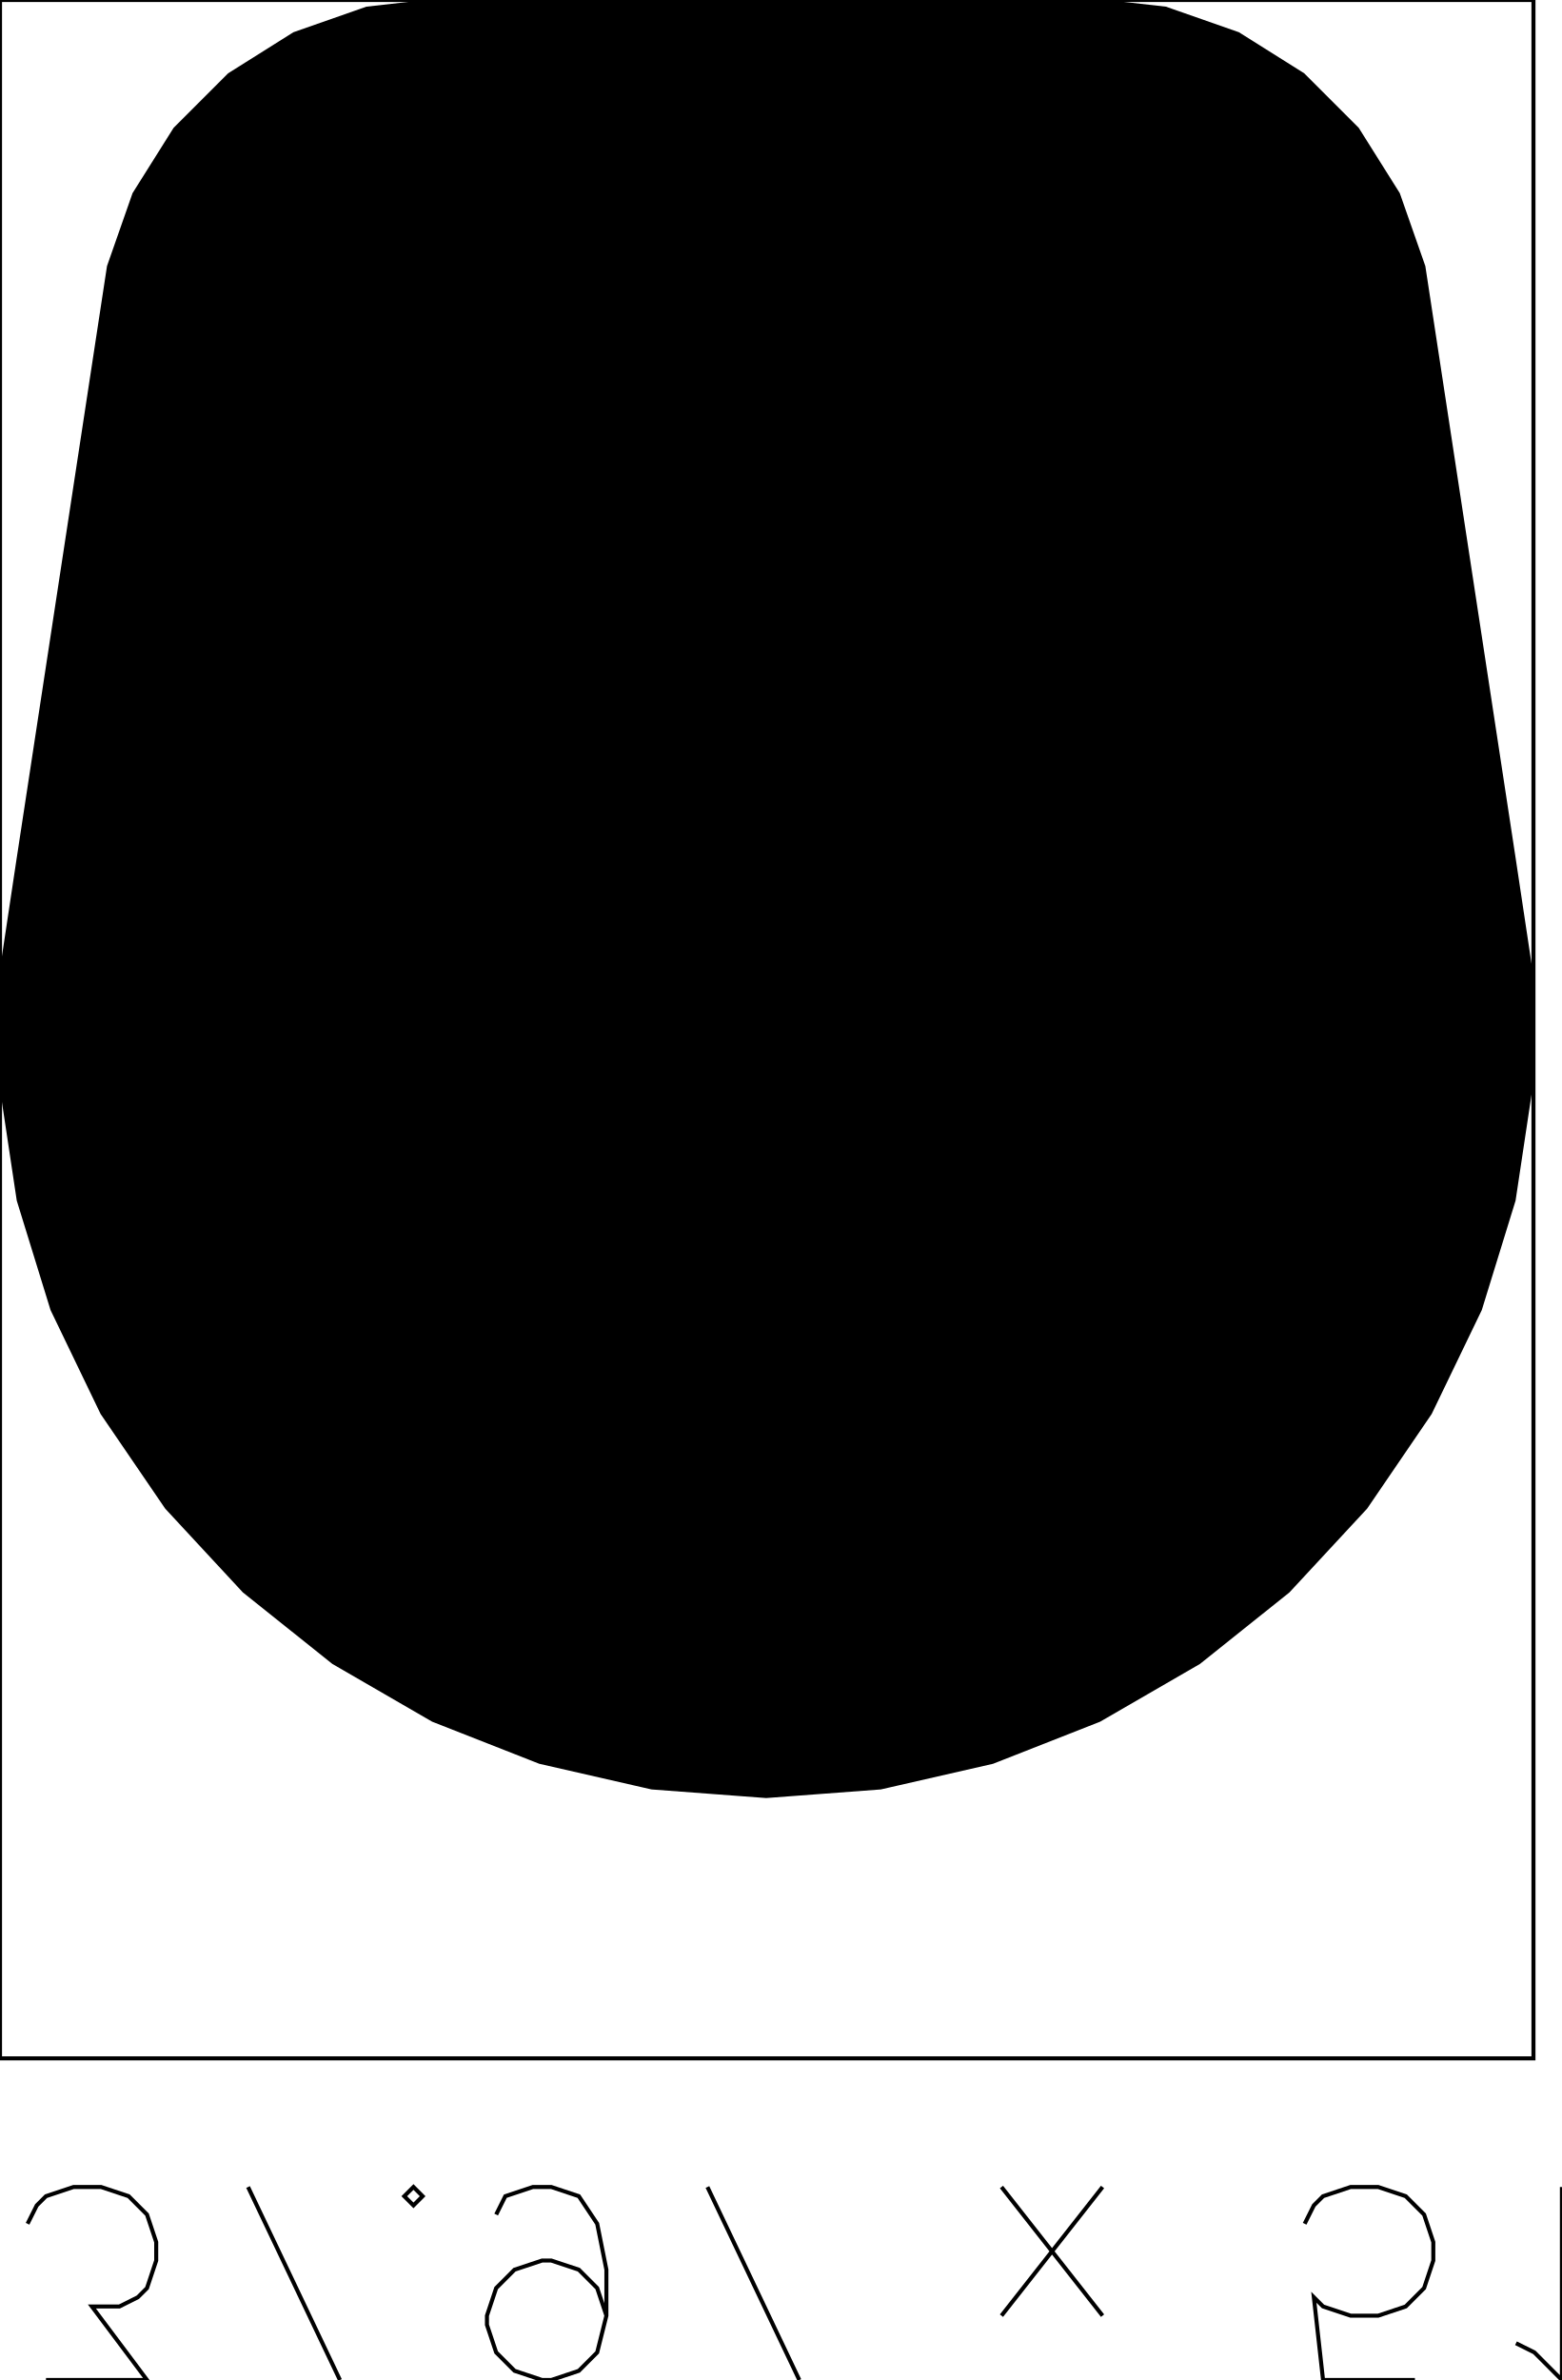
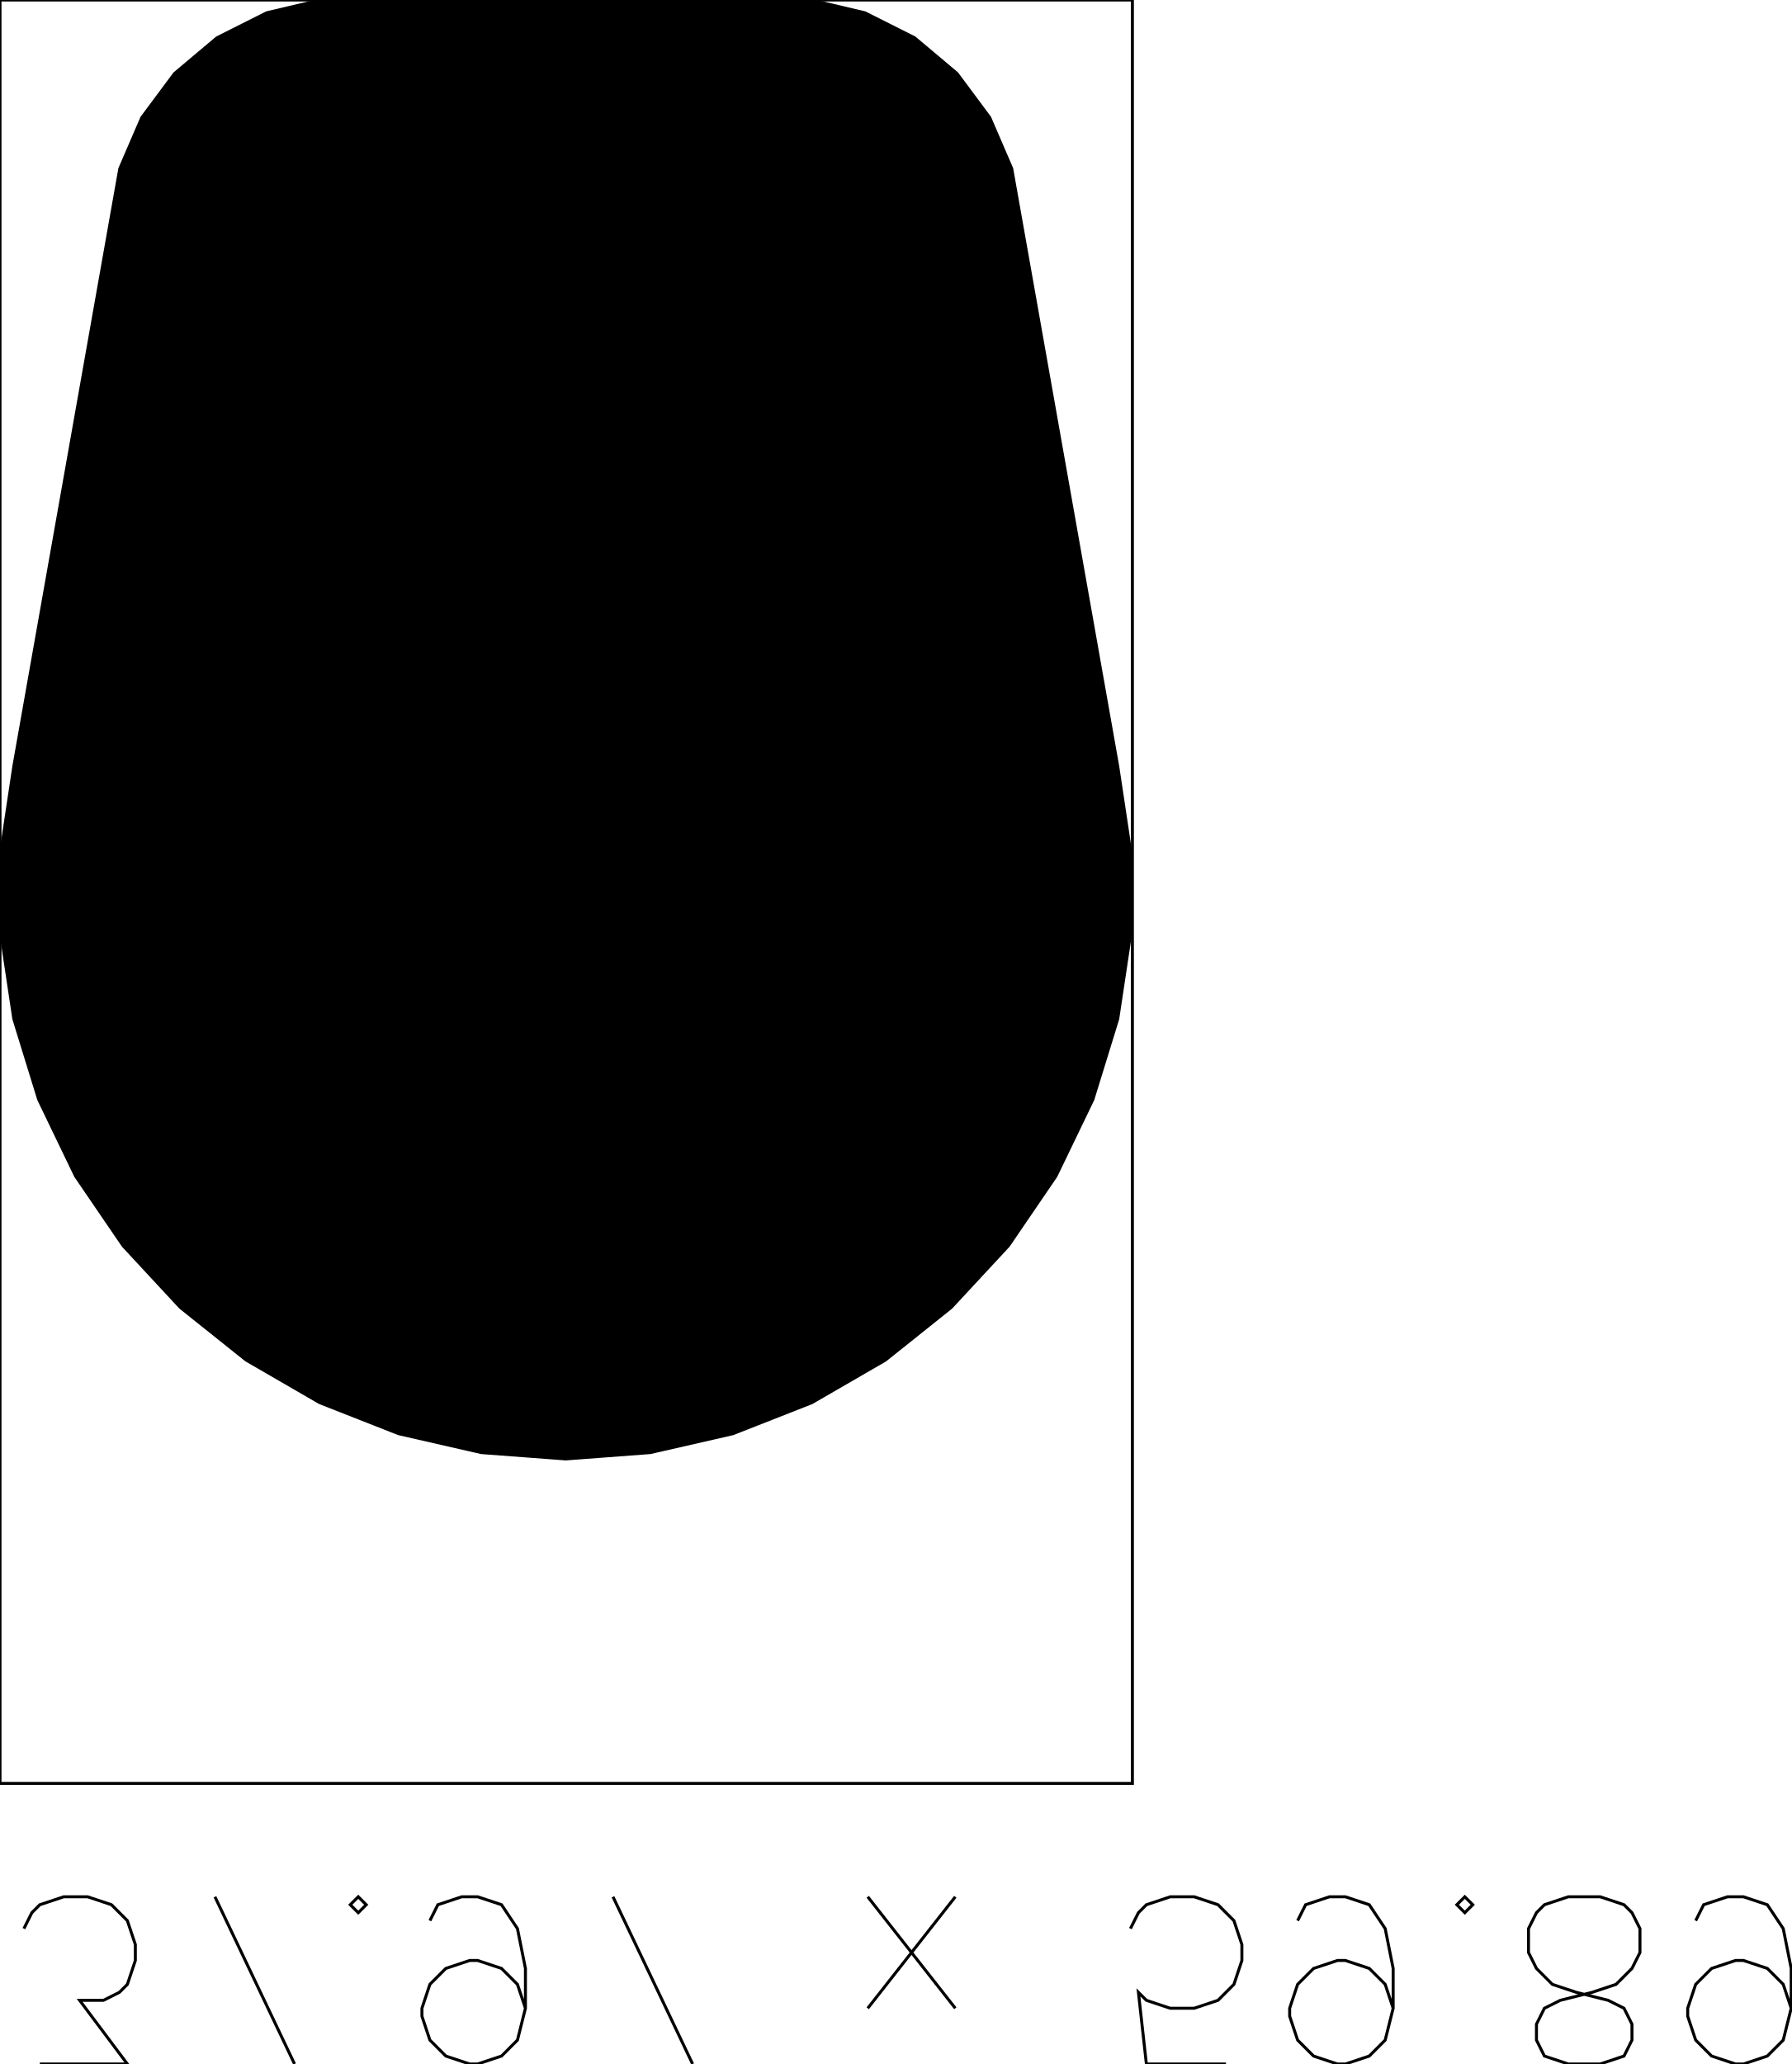
- <svg xmlns="http://www.w3.org/2000/svg" baseProfile="tiny" height="58.969mm" width="38.705mm" viewBox="-0.001 7.969 38.705 58.969" version="1.1" stroke="black" stroke-width=".1" fill="none">
-   <path fill="#000000" stroke="#000000" d="M0.037 32.063 L0.463 29.232 L2.699 14.574 L3.329 12.776 L4.34 11.168 L5.684 9.824 L7.292 8.813 L9.09 8.183 L10.985 7.969 L26.985 7.969 L28.88 8.183 L30.678 8.813 L32.286 9.824 L33.63 11.168 L34.641 12.776 L35.271 14.574 L37.507 29.232 L37.933 32.063 L37.933 34.874 L37.507 37.705 L36.672 40.41 L35.433 42.979 L33.838 45.317 L31.917 47.388 L29.706 49.155 L27.239 50.582 L24.593 51.622 L21.819 52.256 L18.985 52.469 L16.151 52.256 L13.377 51.622 L10.73 50.582 L8.264 49.155 L6.052 47.388 L4.132 45.317 L2.536 42.979 L1.298 40.41 L0.463 37.705 L0.037 34.874 z M32.175 45.402 L32.174 45.006 L32.174 44.498 L31.975 44.154 L31.72 43.713 L31.376 43.515 L30.934 43.26 L30.539 43.26 L30.031 43.261 L29.687 43.459 L29.245 43.714 L29.047 44.058 L28.793 44.5 L28.793 44.896 L28.793 45.404 L28.992 45.748 L29.247 46.189 L29.591 46.387 L30.033 46.642 L30.428 46.642 L30.937 46.641 L31.28 46.443 L31.722 46.188 L31.92 45.844 z M9.177 22.437 L9.177 22.042 L9.176 21.533 L8.978 21.19 L8.723 20.748 L8.379 20.55 L7.937 20.296 L7.541 20.296 L7.033 20.296 L6.689 20.495 L6.248 20.75 L6.05 21.094 L5.795 21.536 L5.795 21.931 L5.796 22.44 L5.994 22.783 L6.25 23.225 L6.593 23.423 L7.035 23.677 L7.431 23.677 L7.939 23.677 L8.283 23.478 L8.724 23.223 L8.922 22.879 z M9.194 45.418 L9.193 45.023 L9.193 44.514 L8.994 44.171 L8.739 43.729 L8.395 43.531 L7.953 43.276 L7.558 43.277 L7.05 43.277 L6.706 43.476 L6.264 43.731 L6.066 44.075 L5.812 44.517 L5.812 44.912 L5.812 45.421 L6.011 45.764 L6.266 46.206 L6.61 46.404 L7.052 46.658 L7.447 46.658 L7.956 46.658 L8.299 46.459 L8.741 46.204 L8.939 45.86 z M30.456 34.29 L30.429 33.193 L30.403 32.096 L30.169 31.026 L29.935 29.956 L29.507 28.957 L29.079 27.959 L28.463 27.05 L27.847 26.14 L27.074 25.368 L26.301 24.596 L25.39 23.981 L24.48 23.367 L23.481 22.94 L22.482 22.513 L21.412 22.281 L20.341 22.049 L19.244 22.024 L18.148 21.999 L17.078 22.18 L16.008 22.361 L14.985 22.742 L13.963 23.123 L13.024 23.696 L12.085 24.269 L11.277 25.004 L10.47 25.739 L9.813 26.619 L9.156 27.499 L8.682 28.477 L8.208 29.455 L7.925 30.516 L7.642 31.577 L7.565 32.667 L7.488 33.757 L7.618 34.834 L7.747 35.911 L8.084 36.962 L8.42 38.012 L8.945 38.969 L9.469 39.926 L10.164 40.766 L10.859 41.606 L11.7 42.3 L12.541 42.994 L13.499 43.517 L14.457 44.04 L15.508 44.375 L16.559 44.71 L17.636 44.838 L18.713 44.966 L19.803 44.887 L20.893 44.809 L21.954 44.524 L23.014 44.24 L23.992 43.764 L24.969 43.289 L25.848 42.631 L26.726 41.973 L27.461 41.164 L28.195 40.356 L28.766 39.416 L29.338 38.476 L29.717 37.453 L30.097 36.43 L30.276 35.36 z M32.158 22.421 L32.158 22.025 L32.157 21.517 L31.959 21.173 L31.704 20.732 L31.36 20.534 L30.918 20.279 L30.522 20.279 L30.014 20.28 L29.67 20.478 L29.229 20.733 L29.031 21.077 L28.776 21.519 L28.776 21.915 L28.777 22.423 L28.975 22.767 L29.231 23.208 L29.574 23.406 L30.016 23.661 L30.412 23.661 L30.92 23.66 L31.264 23.462 L31.705 23.207 L31.903 22.863 z M28.485 12.469 L28.485 11.04 L28.485 10.469 L14.913 10.469 L9.485 10.469 L9.485 11.897 L9.485 12.469 L23.056 12.469 z" />
-   <path fill="#000000" stroke="#000000" d="M5.812 44.517 L6.066 44.075 L6.264 43.731 L6.706 43.476 L7.05 43.277 L7.558 43.277 L7.953 43.276 L8.395 43.531 L8.739 43.729 L8.994 44.171 L9.193 44.514 L9.193 45.023 L9.194 45.418 L8.939 45.86 L8.741 46.204 L8.299 46.459 L7.956 46.658 L7.447 46.658 L7.052 46.658 L6.61 46.404 L6.266 46.206 L6.011 45.764 L5.812 45.421 L5.812 44.912 z" />
-   <path fill="#000000" stroke="#000000" d="M28.793 44.5 L29.047 44.058 L29.245 43.714 L29.687 43.459 L30.031 43.261 L30.539 43.26 L30.934 43.26 L31.376 43.515 L31.72 43.713 L31.975 44.154 L32.174 44.498 L32.174 45.006 L32.175 45.402 L31.92 45.844 L31.722 46.188 L31.28 46.443 L30.937 46.641 L30.428 46.642 L30.033 46.642 L29.591 46.387 L29.247 46.189 L28.992 45.748 L28.793 45.404 L28.793 44.896 z" />
-   <path fill="#000000" stroke="#000000" d="M28.776 21.519 L29.031 21.077 L29.229 20.733 L29.67 20.478 L30.014 20.28 L30.522 20.279 L30.918 20.279 L31.36 20.534 L31.704 20.732 L31.959 21.173 L32.157 21.517 L32.158 22.025 L32.158 22.421 L31.903 22.863 L31.705 23.207 L31.264 23.462 L30.92 23.66 L30.412 23.661 L30.016 23.661 L29.574 23.406 L29.231 23.208 L28.975 22.767 L28.777 22.423 L28.776 21.915 z" />
-   <path fill="#000000" stroke="#000000" d="M5.795 21.536 L6.05 21.094 L6.248 20.75 L6.689 20.495 L7.033 20.296 L7.541 20.296 L7.937 20.296 L8.379 20.55 L8.723 20.748 L8.978 21.19 L9.176 21.533 L9.177 22.042 L9.177 22.437 L8.922 22.879 L8.724 23.223 L8.283 23.478 L7.939 23.677 L7.431 23.677 L7.035 23.677 L6.593 23.423 L6.25 23.225 L5.994 22.783 L5.796 22.44 L5.795 21.931 z" />
-   <path fill="#000000" stroke="#000000" d="M30.276 35.36 L30.097 36.43 L29.717 37.453 L29.338 38.476 L28.766 39.416 L28.195 40.356 L27.461 41.164 L26.726 41.973 L25.848 42.631 L24.969 43.289 L23.992 43.764 L23.014 44.24 L21.954 44.524 L20.893 44.809 L19.803 44.887 L18.713 44.966 L17.636 44.838 L16.559 44.71 L15.508 44.375 L14.457 44.04 L13.499 43.517 L12.541 42.994 L11.7 42.3 L10.859 41.606 L10.164 40.766 L9.469 39.926 L8.945 38.969 L8.42 38.012 L8.084 36.962 L7.747 35.911 L7.618 34.834 L7.488 33.757 L7.565 32.667 L7.642 31.577 L7.925 30.516 L8.208 29.455 L8.682 28.477 L9.156 27.499 L9.813 26.619 L10.47 25.739 L11.277 25.004 L12.085 24.269 L13.024 23.696 L13.963 23.123 L14.985 22.742 L16.008 22.361 L17.078 22.18 L18.148 21.999 L19.244 22.024 L20.341 22.049 L21.412 22.281 L22.482 22.513 L23.481 22.94 L24.48 23.367 L25.39 23.981 L26.301 24.596 L27.074 25.368 L27.847 26.14 L28.463 27.05 L29.079 27.959 L29.507 28.957 L29.935 29.956 L30.169 31.026 L30.403 32.096 L30.429 33.193 L30.456 34.29 z" />
-   <path fill="#000000" stroke="#000000" d="M9.485 10.469 L14.913 10.469 L28.485 10.469 L28.485 11.04 L28.485 12.469 L23.056 12.469 L9.485 12.469 L9.485 11.897 z" />
-   <path stroke="#000000" d="M -0.001 7.969 L 37.999 7.969 L 37.999 58.969 L -0.001 58.969 z" />
-   <path stroke="#000000" d="M 1.138 66.938 L 3.642 66.938 L 2.276 65.116 L 2.959 65.116 L 3.414 64.888 L 3.642 64.661 L 3.87 63.978 L 3.87 63.522 L 3.642 62.839 L 3.187 62.384 L 2.504 62.156 L 1.821 62.156 L 1.138 62.384 L 0.91 62.612 L 0.682 63.067" />
-   <path stroke="#000000" d="M 8.423 66.938 L 6.146 62.156 M 5.236 66.938 z" />
-   <path stroke="#000000" d="M 10.245 62.612 L 10.017 62.384 L 10.245 62.156 L 10.472 62.384 z" />
-   <path stroke="#000000" d="M 15.026 65.344 L 14.798 64.661 L 14.343 64.205 L 13.66 63.978 L 13.432 63.978 L 12.749 64.205 L 12.294 64.661 L 12.066 65.344 L 12.066 65.571 L 12.294 66.254 L 12.749 66.71 L 13.432 66.938 L 13.66 66.938 L 14.343 66.71 L 14.798 66.254 L 15.026 65.344 L 15.026 64.205 L 14.798 63.067 L 14.343 62.384 L 13.66 62.156 L 13.204 62.156 L 12.521 62.384 L 12.294 62.839" />
-   <path stroke="#000000" d="M 19.807 66.938 L 17.53 62.156 M 16.62 66.938 z" />
+ <svg xmlns="http://www.w3.org/2000/svg" baseProfile="tiny" height="69.247mm" width="60.107mm" viewBox="-0.001 9.353 60.107 69.247" version="1.1" stroke="black" stroke-width=".1" fill="none">
+   <path fill="#000000" stroke="#000000" d="M0.037 37.895 L0.463 35.064 L4.02 15.008 L4.759 13.296 L5.859 11.817 L7.281 10.621 L8.947 9.783 L10.76 9.354 L27.209 9.354 L29.023 9.783 L30.689 10.621 L32.111 11.817 L33.21 13.296 L33.949 15.008 L37.507 35.064 L37.933 37.895 L37.933 40.705 L37.507 43.536 L36.672 46.241 L35.433 48.811 L33.838 51.149 L31.917 53.219 L29.706 54.986 L27.239 56.413 L24.593 57.453 L21.819 58.087 L18.985 58.3 L16.151 58.087 L13.377 57.453 L10.73 56.413 L8.264 54.986 L6.052 53.219 L4.132 51.149 L2.536 48.811 L1.298 46.241 L0.463 43.536 L0.037 40.705 z M32.175 51.233 L32.174 50.837 L32.174 50.329 L31.975 49.986 L31.72 49.544 L31.376 49.346 L30.934 49.091 L30.539 49.092 L30.031 49.092 L29.687 49.29 L29.245 49.546 L29.047 49.89 L28.793 50.332 L28.793 50.727 L28.793 51.235 L28.992 51.579 L29.247 52.021 L29.591 52.219 L30.033 52.473 L30.428 52.473 L30.937 52.473 L31.28 52.274 L31.722 52.019 L31.92 51.675 z M9.177 28.268 L9.177 27.873 L9.176 27.365 L8.978 27.021 L8.723 26.579 L8.379 26.381 L7.937 26.127 L7.541 26.127 L7.033 26.127 L6.689 26.326 L6.248 26.581 L6.05 26.925 L5.795 27.367 L5.795 27.762 L5.796 28.271 L5.994 28.614 L6.25 29.056 L6.593 29.254 L7.035 29.509 L7.431 29.508 L7.939 29.508 L8.283 29.31 L8.724 29.054 L8.922 28.71 z M9.194 51.249 L9.193 50.854 L9.193 50.346 L8.994 50.002 L8.739 49.56 L8.395 49.362 L7.953 49.108 L7.558 49.108 L7.05 49.108 L6.706 49.307 L6.264 49.562 L6.066 49.906 L5.812 50.348 L5.812 50.743 L5.812 51.252 L6.011 51.595 L6.266 52.037 L6.61 52.235 L7.052 52.49 L7.447 52.489 L7.956 52.489 L8.299 52.291 L8.741 52.035 L8.939 51.691 z M30.456 40.121 L30.429 39.024 L30.403 37.928 L30.169 36.857 L29.935 35.787 L29.507 34.789 L29.079 33.79 L28.463 32.881 L27.847 31.971 L27.074 31.199 L26.301 30.427 L25.39 29.812 L24.48 29.198 L23.481 28.771 L22.482 28.345 L21.412 28.112 L20.341 27.88 L19.244 27.855 L18.148 27.831 L17.078 28.011 L16.008 28.192 L14.985 28.573 L13.963 28.954 L13.024 29.527 L12.085 30.1 L11.277 30.835 L10.47 31.571 L9.813 32.45 L9.156 33.33 L8.682 34.308 L8.208 35.286 L7.925 36.347 L7.642 37.408 L7.565 38.498 L7.488 39.589 L7.618 40.666 L7.747 41.742 L8.084 42.793 L8.42 43.843 L8.945 44.8 L9.469 45.757 L10.164 46.597 L10.859 47.438 L11.7 48.131 L12.541 48.825 L13.499 49.348 L14.457 49.871 L15.508 50.206 L16.559 50.541 L17.636 50.669 L18.713 50.797 L19.803 50.719 L20.893 50.641 L21.954 50.356 L23.014 50.071 L23.992 49.596 L24.969 49.12 L25.848 48.462 L26.726 47.804 L27.461 46.995 L28.195 46.187 L28.766 45.247 L29.338 44.307 L29.717 43.284 L30.097 42.261 L30.276 41.191 z M32.158 28.252 L32.158 27.857 L32.157 27.348 L31.959 27.005 L31.704 26.563 L31.36 26.365 L30.918 26.11 L30.522 26.111 L30.014 26.111 L29.67 26.309 L29.229 26.565 L29.031 26.909 L28.776 27.351 L28.776 27.746 L28.777 28.254 L28.975 28.598 L29.231 29.04 L29.574 29.238 L30.016 29.492 L30.412 29.492 L30.92 29.492 L31.264 29.293 L31.705 29.038 L31.903 28.694 z M28.485 14.3 L28.485 12.871 L28.485 12.3 L14.913 12.3 L9.485 12.3 L9.485 13.729 L9.485 14.3 L23.056 14.3 z" />
+   <path fill="#000000" stroke="#000000" d="M5.812 50.348 L6.066 49.906 L6.264 49.562 L6.706 49.307 L7.05 49.108 L7.558 49.108 L7.953 49.108 L8.395 49.362 L8.739 49.56 L8.994 50.002 L9.193 50.346 L9.193 50.854 L9.194 51.249 L8.939 51.691 L8.741 52.035 L8.299 52.291 L7.956 52.489 L7.447 52.489 L7.052 52.49 L6.61 52.235 L6.266 52.037 L6.011 51.595 L5.812 51.252 L5.812 50.743 z" />
+   <path fill="#000000" stroke="#000000" d="M28.793 50.332 L29.047 49.89 L29.245 49.546 L29.687 49.29 L30.031 49.092 L30.539 49.092 L30.934 49.091 L31.376 49.346 L31.72 49.544 L31.975 49.986 L32.174 50.329 L32.174 50.837 L32.175 51.233 L31.92 51.675 L31.722 52.019 L31.28 52.274 L30.937 52.473 L30.428 52.473 L30.033 52.473 L29.591 52.219 L29.247 52.021 L28.992 51.579 L28.793 51.235 L28.793 50.727 z" />
+   <path fill="#000000" stroke="#000000" d="M28.776 27.351 L29.031 26.909 L29.229 26.565 L29.67 26.309 L30.014 26.111 L30.522 26.111 L30.918 26.11 L31.36 26.365 L31.704 26.563 L31.959 27.005 L32.157 27.348 L32.158 27.857 L32.158 28.252 L31.903 28.694 L31.705 29.038 L31.264 29.293 L30.92 29.492 L30.412 29.492 L30.016 29.492 L29.574 29.238 L29.231 29.04 L28.975 28.598 L28.777 28.254 L28.776 27.746 z" />
+   <path fill="#000000" stroke="#000000" d="M5.795 27.367 L6.05 26.925 L6.248 26.581 L6.689 26.326 L7.033 26.127 L7.541 26.127 L7.937 26.127 L8.379 26.381 L8.723 26.579 L8.978 27.021 L9.176 27.365 L9.177 27.873 L9.177 28.268 L8.922 28.71 L8.724 29.054 L8.283 29.31 L7.939 29.508 L7.431 29.508 L7.035 29.509 L6.593 29.254 L6.25 29.056 L5.994 28.614 L5.796 28.271 L5.795 27.762 z" />
+   <path fill="#000000" stroke="#000000" d="M30.276 41.191 L30.097 42.261 L29.717 43.284 L29.338 44.307 L28.766 45.247 L28.195 46.187 L27.461 46.995 L26.726 47.804 L25.848 48.462 L24.969 49.12 L23.992 49.596 L23.014 50.071 L21.954 50.356 L20.893 50.641 L19.803 50.719 L18.713 50.797 L17.636 50.669 L16.559 50.541 L15.508 50.206 L14.457 49.871 L13.499 49.348 L12.541 48.825 L11.7 48.131 L10.859 47.438 L10.164 46.597 L9.469 45.757 L8.945 44.8 L8.42 43.843 L8.084 42.793 L7.747 41.742 L7.618 40.666 L7.488 39.589 L7.565 38.498 L7.642 37.408 L7.925 36.347 L8.208 35.286 L8.682 34.308 L9.156 33.33 L9.813 32.45 L10.47 31.571 L11.277 30.835 L12.085 30.1 L13.024 29.527 L13.963 28.954 L14.985 28.573 L16.008 28.192 L17.078 28.011 L18.148 27.831 L19.244 27.855 L20.341 27.88 L21.412 28.112 L22.482 28.345 L23.481 28.771 L24.48 29.198 L25.39 29.812 L26.301 30.427 L27.074 31.199 L27.847 31.971 L28.463 32.881 L29.079 33.79 L29.507 34.789 L29.935 35.787 L30.169 36.857 L30.403 37.928 L30.429 39.024 L30.456 40.121 z" />
+   <path fill="#000000" stroke="#000000" d="M9.485 12.3 L14.913 12.3 L28.485 12.3 L28.485 12.871 L28.485 14.3 L23.056 14.3 L9.485 14.3 L9.485 13.729 z" />
+   <path stroke="#000000" d="M -0.001 9.353 L 37.999 9.353 L 37.999 69.186 L -0.001 69.186 z" />
+   <path stroke="#000000" d="M 1.335 78.6 L 4.273 78.6 L 2.671 76.463 L 3.472 76.463 L 4.006 76.195 L 4.273 75.928 L 4.541 75.127 L 4.541 74.593 L 4.273 73.791 L 3.739 73.257 L 2.938 72.99 L 2.136 72.99 L 1.335 73.257 L 1.068 73.524 L 0.801 74.058" />
+   <path stroke="#000000" d="M 9.883 78.6 L 7.212 72.99 M 6.143 78.6 z" />
+   <path stroke="#000000" d="M 12.021 73.524 L 11.753 73.257 L 12.021 72.99 L 12.288 73.257 z" />
+   <path stroke="#000000" d="M 17.631 76.73 L 17.363 75.928 L 16.829 75.394 L 16.028 75.127 L 15.761 75.127 L 14.959 75.394 L 14.425 75.928 L 14.158 76.73 L 14.158 76.997 L 14.425 77.798 L 14.959 78.333 L 15.761 78.6 L 16.028 78.6 L 16.829 78.333 L 17.363 77.798 L 17.631 76.73 L 17.631 75.394 L 17.363 74.058 L 16.829 73.257 L 16.028 72.99 L 15.493 72.99 L 14.692 73.257 L 14.425 73.791" />
+   <path stroke="#000000" d="M 23.241 78.6 L 20.569 72.99 M 19.501 78.6 z" />
  <path stroke="#000000" d="" />
-   <path stroke="#000000" d="M 24.816 65.344 L 27.321 62.156 M 27.321 65.344 L 24.816 62.156" />
+   <path stroke="#000000" d="M 29.118 76.73 L 32.056 72.99 M 32.056 76.73 L 29.118 72.99" />
  <path stroke="#000000" d="" />
-   <path stroke="#000000" d="M 35.062 66.938 L 32.785 66.938 L 32.557 64.888 L 32.785 65.116 L 33.468 65.344 L 34.151 65.344 L 34.834 65.116 L 35.289 64.661 L 35.517 63.978 L 35.517 63.522 L 35.289 62.839 L 34.834 62.384 L 34.151 62.156 L 33.468 62.156 L 32.785 62.384 L 32.557 62.612 L 32.329 63.067" />
-   <path stroke="#000000" d="M 37.566 66.027 L 38.021 66.254 L 38.704 66.938 L 38.704 62.156" />
+   <path stroke="#000000" d="M 41.139 78.6 L 38.468 78.6 L 38.201 76.195 L 38.468 76.463 L 39.269 76.73 L 40.071 76.73 L 40.872 76.463 L 41.406 75.928 L 41.673 75.127 L 41.673 74.593 L 41.406 73.791 L 40.872 73.257 L 40.071 72.99 L 39.269 72.99 L 38.468 73.257 L 38.201 73.524 L 37.933 74.058" />
+   <path stroke="#000000" d="M 46.749 76.73 L 46.482 75.928 L 45.948 75.394 L 45.146 75.127 L 44.879 75.127 L 44.078 75.394 L 43.543 75.928 L 43.276 76.73 L 43.276 76.997 L 43.543 77.798 L 44.078 78.333 L 44.879 78.6 L 45.146 78.6 L 45.948 78.333 L 46.482 77.798 L 46.749 76.73 L 46.749 75.394 L 46.482 74.058 L 45.948 73.257 L 45.146 72.99 L 44.612 72.99 L 43.811 73.257 L 43.543 73.791" />
+   <path stroke="#000000" d="M 49.153 73.524 L 48.886 73.257 L 49.153 72.99 L 49.421 73.257 z" />
+   <path stroke="#000000" d="M 52.626 78.6 L 51.825 78.333 L 51.558 77.798 L 51.558 77.264 L 51.825 76.73 L 52.359 76.463 L 53.428 76.195 L 54.229 75.928 L 54.763 75.394 L 55.031 74.86 L 55.031 74.058 L 54.763 73.524 L 54.496 73.257 L 53.695 72.99 L 52.626 72.99 L 51.825 73.257 L 51.558 73.524 L 51.291 74.058 L 51.291 74.86 L 51.558 75.394 L 52.092 75.928 L 52.893 76.195 L 53.962 76.463 L 54.496 76.73 L 54.763 77.264 L 54.763 77.798 L 54.496 78.333 L 53.695 78.6 z" />
+   <path stroke="#000000" d="M 60.106 76.73 L 59.839 75.928 L 59.305 75.394 L 58.503 75.127 L 58.236 75.127 L 57.435 75.394 L 56.901 75.928 L 56.633 76.73 L 56.633 76.997 L 56.901 77.798 L 57.435 78.333 L 58.236 78.6 L 58.503 78.6 L 59.305 78.333 L 59.839 77.798 L 60.106 76.73 L 60.106 75.394 L 59.839 74.058 L 59.305 73.257 L 58.503 72.99 L 57.969 72.99 L 57.168 73.257 L 56.901 73.791" />
</svg>
